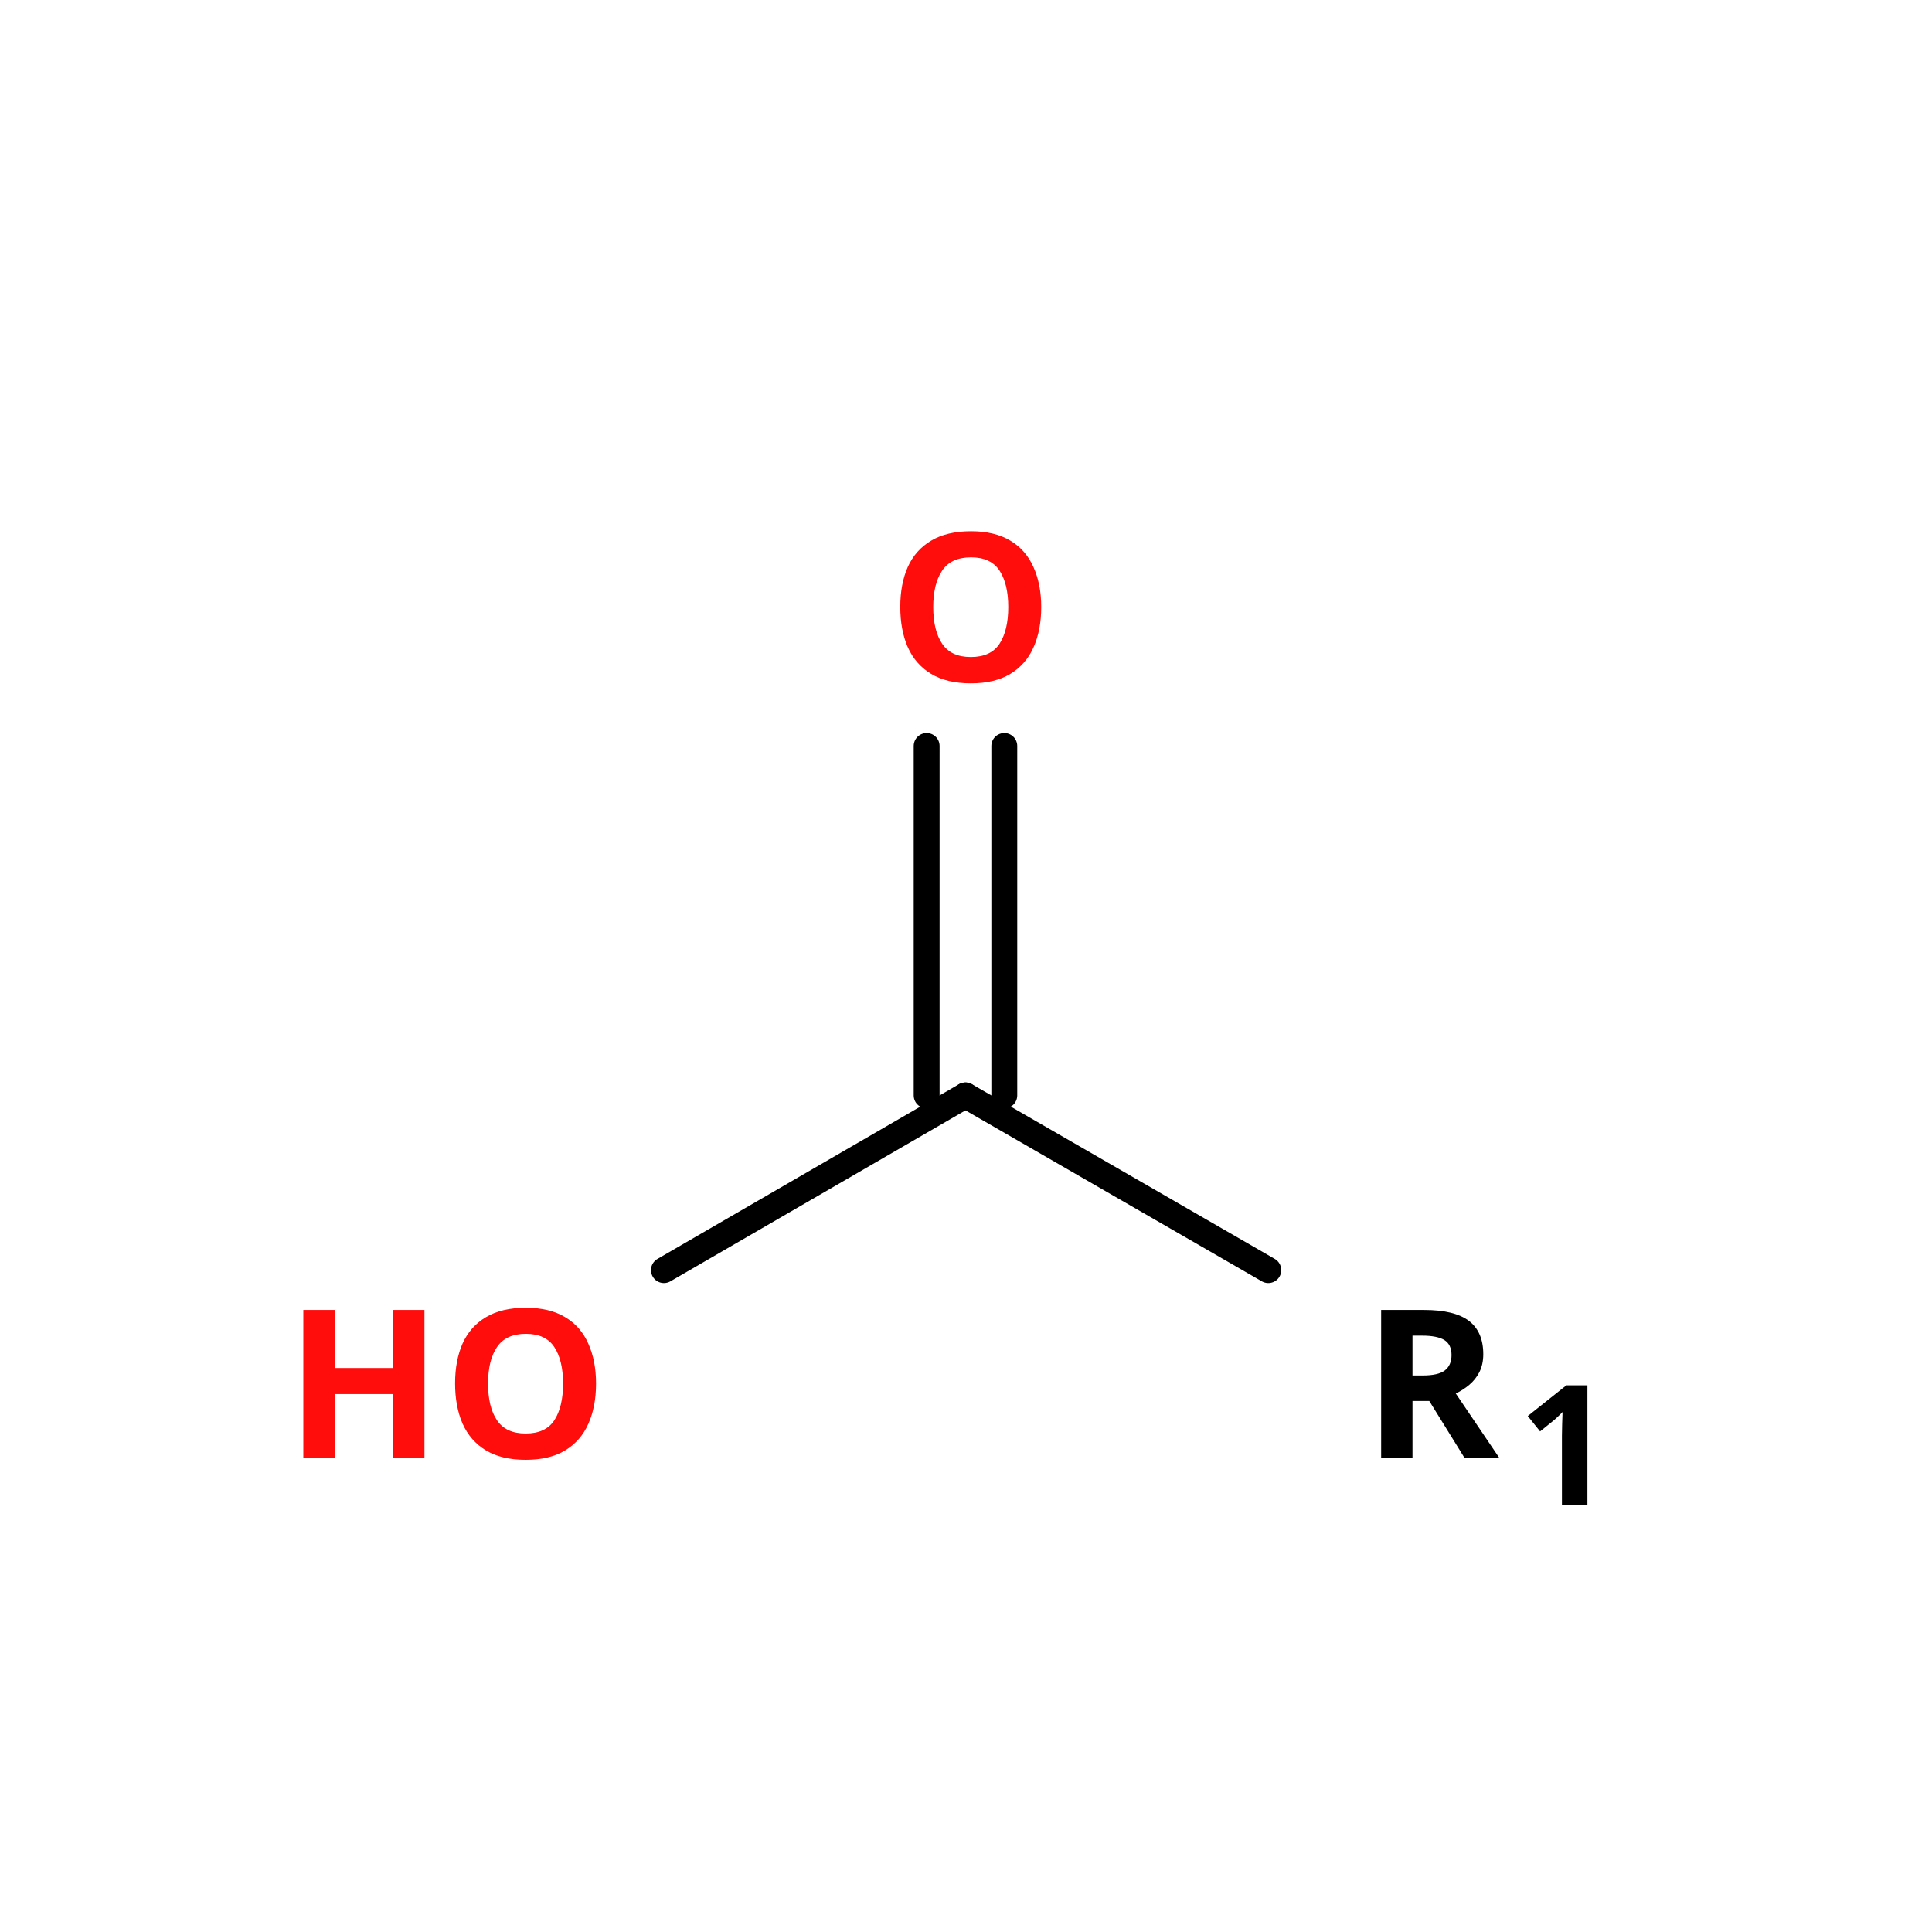
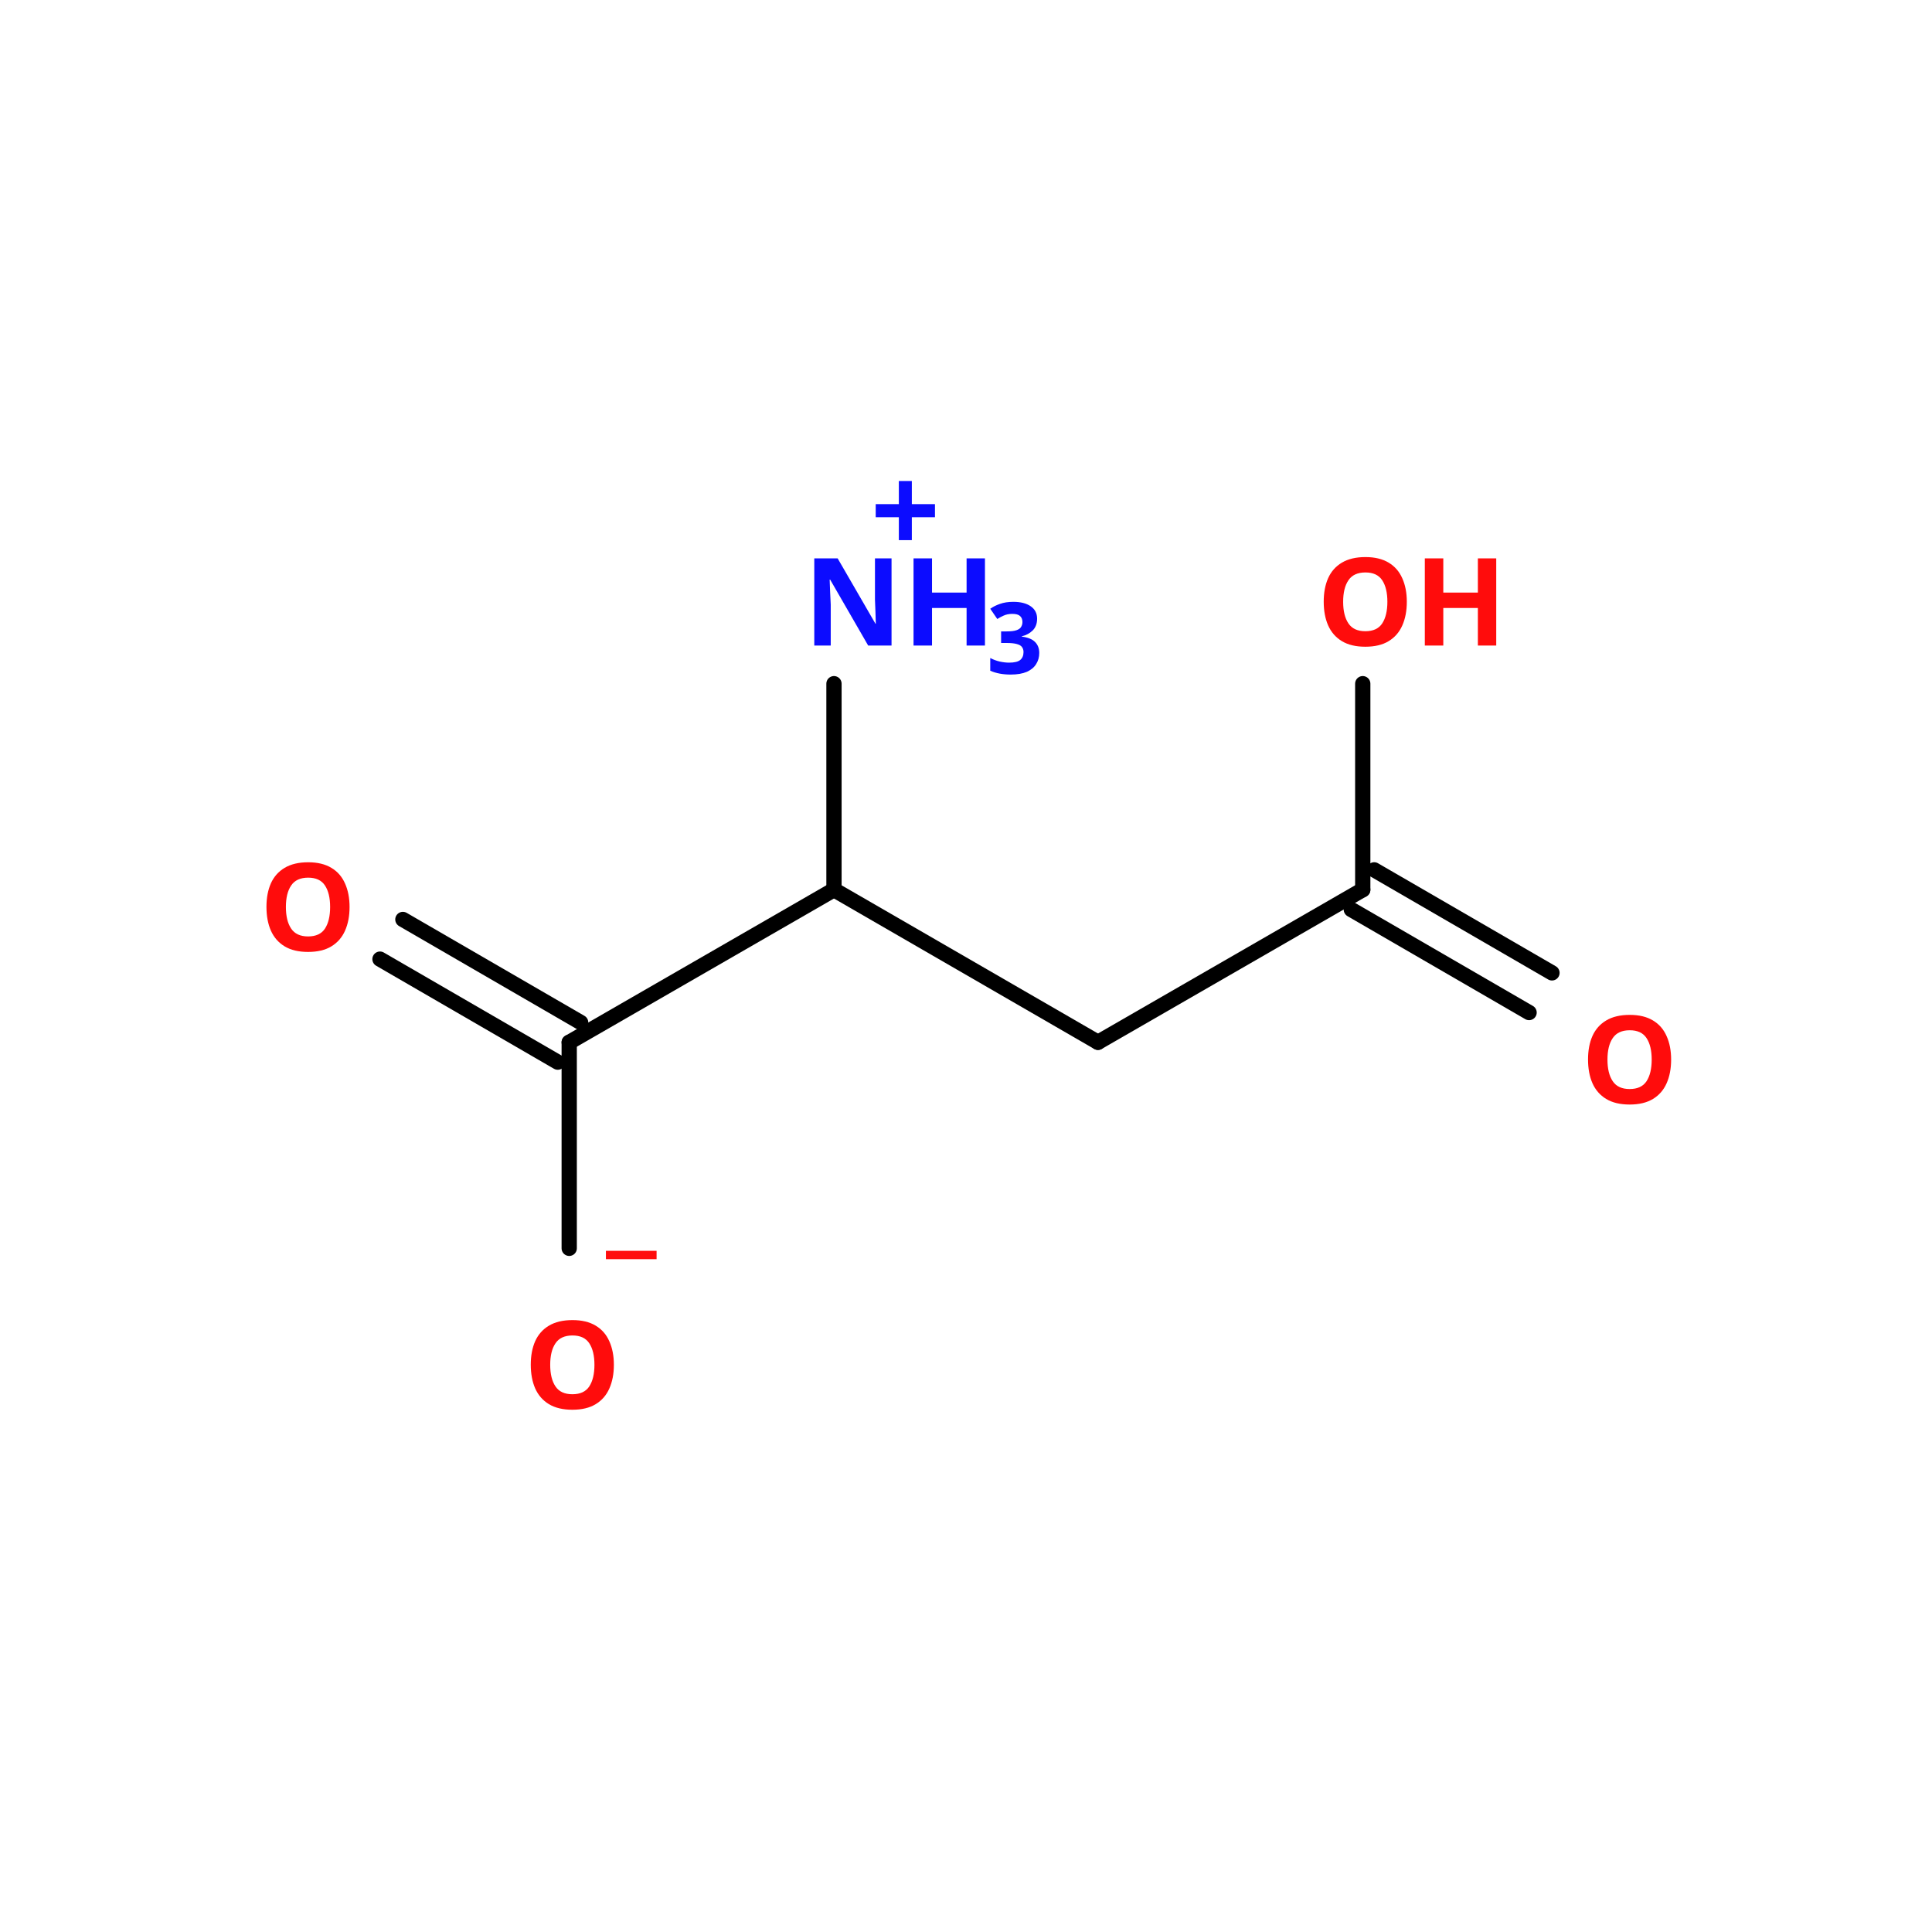
<svg xmlns="http://www.w3.org/2000/svg" version="1.1" id="topsvg" x="0" y="0" width="200px" height="200px" viewBox="0 0 100 100">
  <rect x="0" y="0" width="100" height="100" fill="white" />
  <g transform="translate(0,0)">
-     <svg width="100" height="100" x="0" y="0" viewBox="0 0 149.282 140" font-family="sans-serif" stroke="rgb(0,0,0)" stroke-width="2" stroke-linecap="round">
-       <line x1="98.0" y1="93.5" x2="74.6" y2="80.0" opacity="1.0" stroke="rgb(0,0,0)" stroke-width="2.0" />
-       <line x1="71.6" y1="80.0" x2="71.6" y2="53.0" opacity="1.0" stroke="rgb(0,0,0)" stroke-width="2.0" />
-       <line x1="77.6" y1="80.0" x2="77.6" y2="53.0" opacity="1.0" stroke="rgb(0,0,0)" stroke-width="2.0" />
-       <line x1="74.6" y1="80.0" x2="51.3" y2="93.5" opacity="1.0" stroke="rgb(0,0,0)" stroke-width="2.0" />
-       <text x="105.282" y="108" fill="rgb(0,0,0)" stroke-width="0" font-weight="bold" font-size="16">R</text>
-       <text x="117.282" y="111.68" fill="rgb(0,0,0)" stroke-width="0" font-weight="bold" font-size="13">1</text>
-       <text x="68.641" y="48" fill="rgb(255,12,12)" stroke-width="0" font-weight="bold" font-size="16">O</text>
-       <text x="22" y="108" fill="rgb(255,12,12)" stroke-width="0" font-weight="bold" font-size="16">HO</text>
+     <svg width="100" height="100" x="0" y="0" viewBox="0 0 253.205 180" font-family="sans-serif" stroke="rgb(0,0,0)" stroke-width="2" stroke-linecap="round">
+       <line x1="109.3" y1="53.0" x2="109.3" y2="80.0" opacity="1.0" stroke="rgb(0,0,0)" stroke-width="2.0" />
+       <line x1="109.3" y1="80.0" x2="74.6" y2="100.0" opacity="1.0" stroke="rgb(0,0,0)" stroke-width="2.0" />
+       <line x1="73.1" y1="102.6" x2="49.8" y2="89.1" opacity="1.0" stroke="rgb(0,0,0)" stroke-width="2.0" />
+       <line x1="76.1" y1="97.4" x2="52.8" y2="83.9" opacity="1.0" stroke="rgb(0,0,0)" stroke-width="2.0" />
+       <line x1="74.6" y1="100.0" x2="74.6" y2="127.0" opacity="1.0" stroke="rgb(0,0,0)" stroke-width="2.0" />
+       <line x1="109.3" y1="80.0" x2="143.9" y2="100.0" opacity="1.0" stroke="rgb(0,0,0)" stroke-width="2.0" />
+       <line x1="143.9" y1="100.0" x2="178.6" y2="80.0" opacity="1.0" stroke="rgb(0,0,0)" stroke-width="2.0" />
+       <line x1="180.1" y1="77.4" x2="203.4" y2="90.9" opacity="1.0" stroke="rgb(0,0,0)" stroke-width="2.0" />
+       <line x1="177.1" y1="82.6" x2="200.4" y2="96.1" opacity="1.0" stroke="rgb(0,0,0)" stroke-width="2.0" />
+       <line x1="178.6" y1="80.0" x2="178.6" y2="53.0" opacity="1.0" stroke="rgb(0,0,0)" stroke-width="2.0" />
+       <text x="114.082" y="35.968" fill="rgb(12,12,255)" stroke-width="0" font-weight="bold" font-size="16">+</text>
+       <text x="105.282" y="48" fill="rgb(12,12,255)" stroke-width="0" font-weight="bold" font-size="16">NH</text>
+       <text x="129.282" y="51.68" fill="rgb(12,12,255)" stroke-width="0" font-weight="bold" font-size="13">3</text>
+       <text x="34" y="88" fill="rgb(255,12,12)" stroke-width="0" font-weight="bold" font-size="16">O</text>
+       <text x="79.441" y="125.888" fill="rgb(255,12,12)" stroke-width="0" font-weight="bold" font-size="16">_</text>
+       <text x="68.641" y="148" fill="rgb(255,12,12)" stroke-width="0" font-weight="bold" font-size="16">O</text>
+       <text x="207.205" y="108" fill="rgb(255,12,12)" stroke-width="0" font-weight="bold" font-size="16">O</text>
+       <text x="172.564" y="48" fill="rgb(255,12,12)" stroke-width="0" font-weight="bold" font-size="16">OH</text>
    </svg>
  </g>
  <text font-size="18" fill="black" font-family="sans-serif" x="10" y="20" />
</svg>
